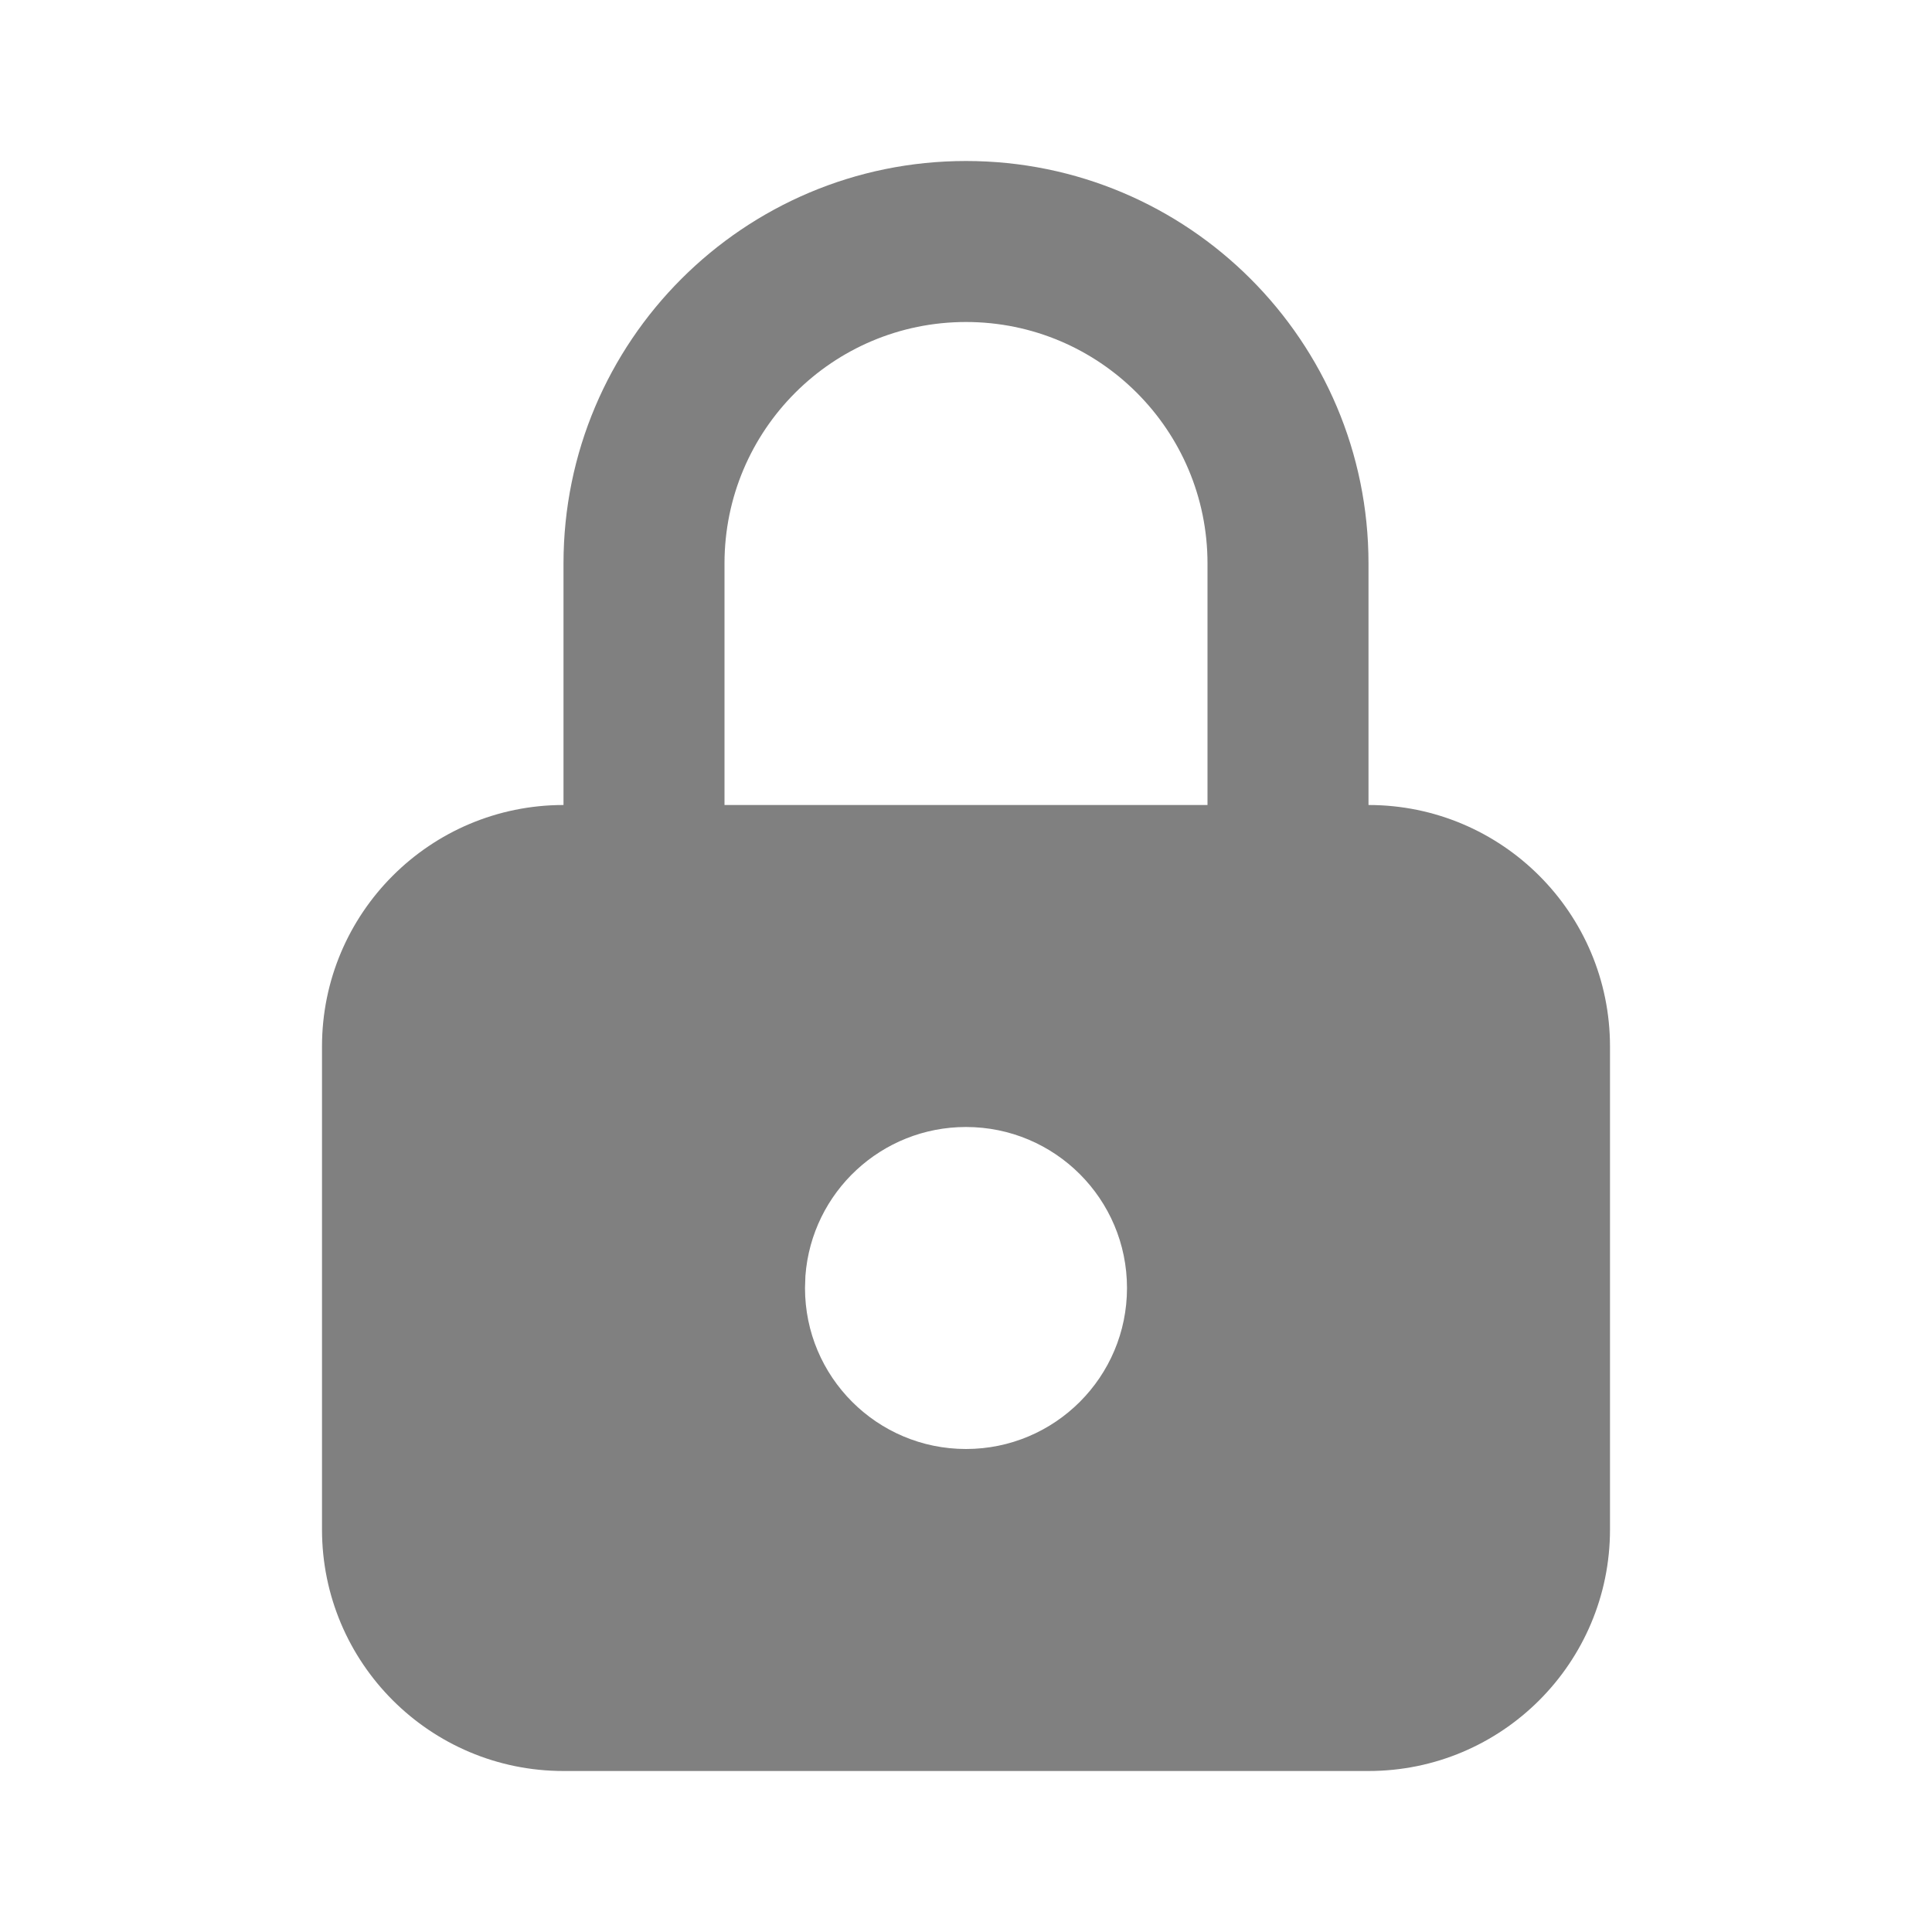
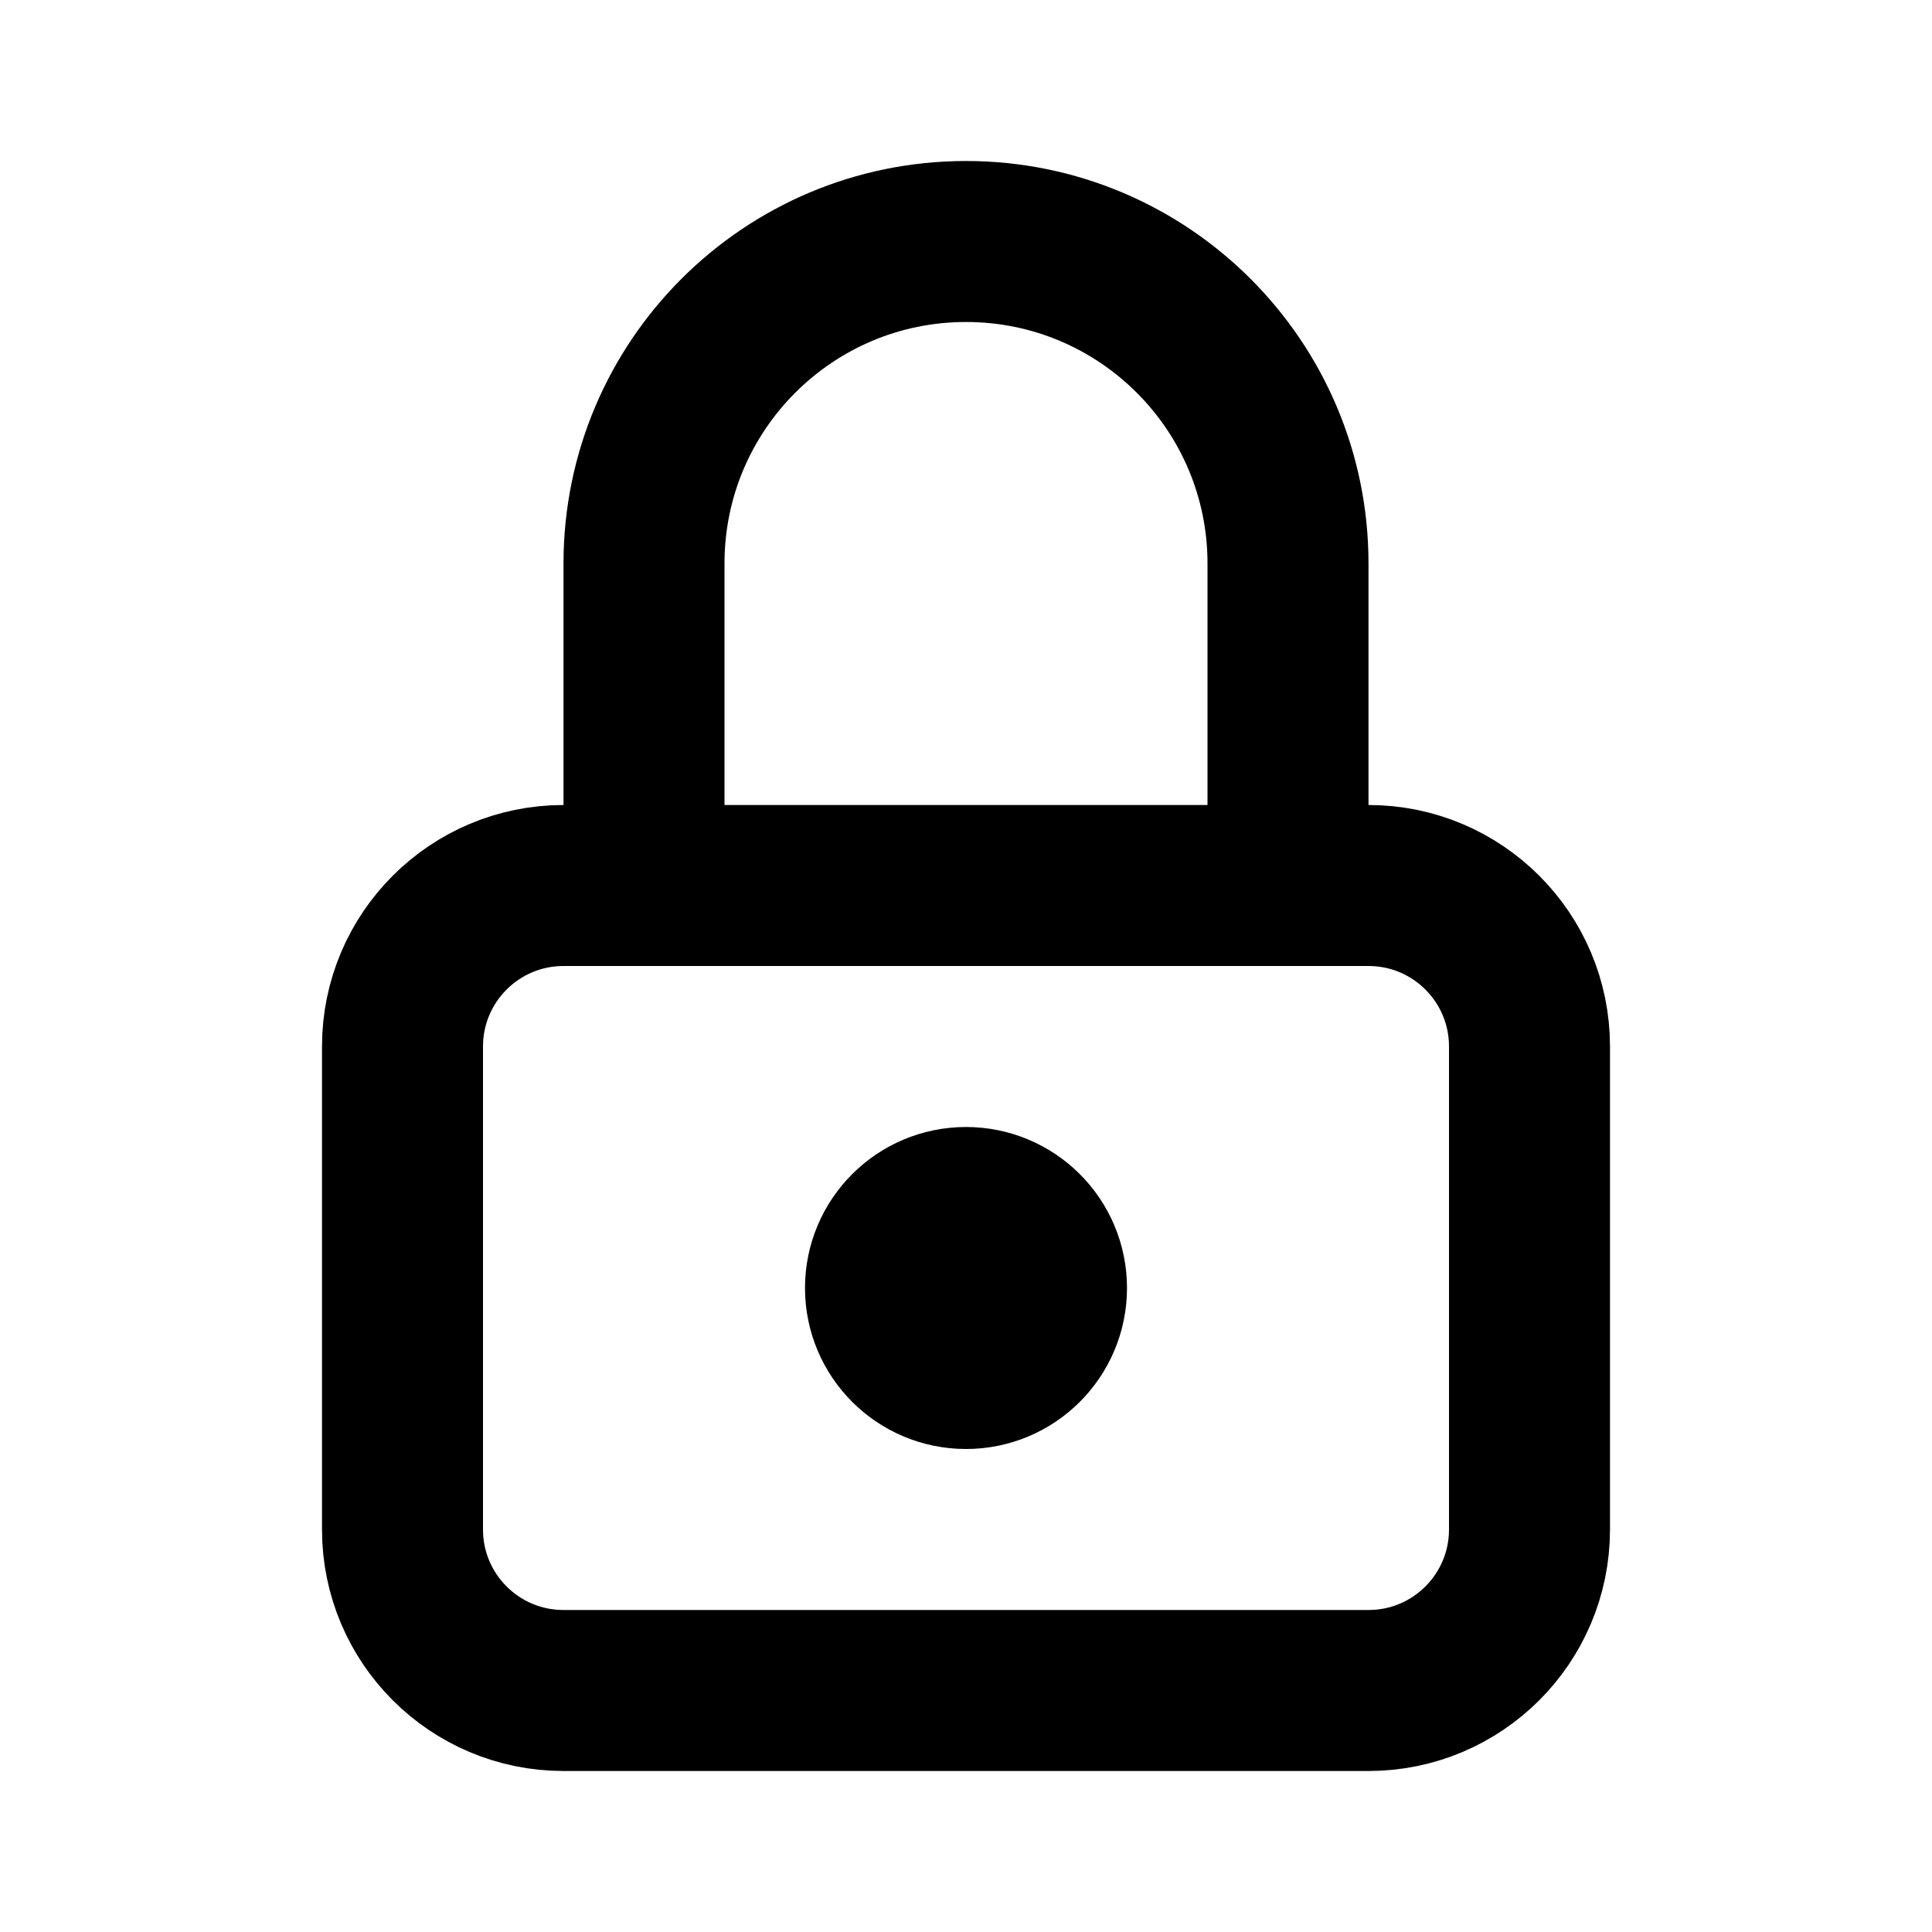
- <svg xmlns="http://www.w3.org/2000/svg" width="24" height="24" viewBox="0 0 24 24" fill="#808080" class="icon icon-tabler icons-tabler-filled icon-tabler-lock">
+ <svg xmlns="http://www.w3.org/2000/svg" width="24" height="24" viewBox="0 0 24 24" fill="none" stroke="currentColor" stroke-width="2" stroke-linecap="round" stroke-linejoin="round" class="icon icon-tabler icons-tabler-outline icon-tabler-lock">
  <path stroke="none" d="M0 0h24v24H0z" fill="none" />
-   <path d="M12 2a5 5 0 0 1 5 5v3a3 3 0 0 1 3 3v6a3 3 0 0 1 -3 3h-10a3 3 0 0 1 -3 -3v-6a3 3 0 0 1 3 -3v-3a5 5 0 0 1 5 -5m0 12a2 2 0 0 0 -1.995 1.85l-.005 .15a2 2 0 1 0 2 -2m0 -10a3 3 0 0 0 -3 3v3h6v-3a3 3 0 0 0 -3 -3" />
+   <path d="M5 13a2 2 0 0 1 2 -2h10a2 2 0 0 1 2 2v6a2 2 0 0 1 -2 2h-10a2 2 0 0 1 -2 -2v-6z" />
+   <path d="M11 16a1 1 0 1 0 2 0a1 1 0 0 0 -2 0" />
+   <path d="M8 11v-4a4 4 0 1 1 8 0v4" />
</svg>
